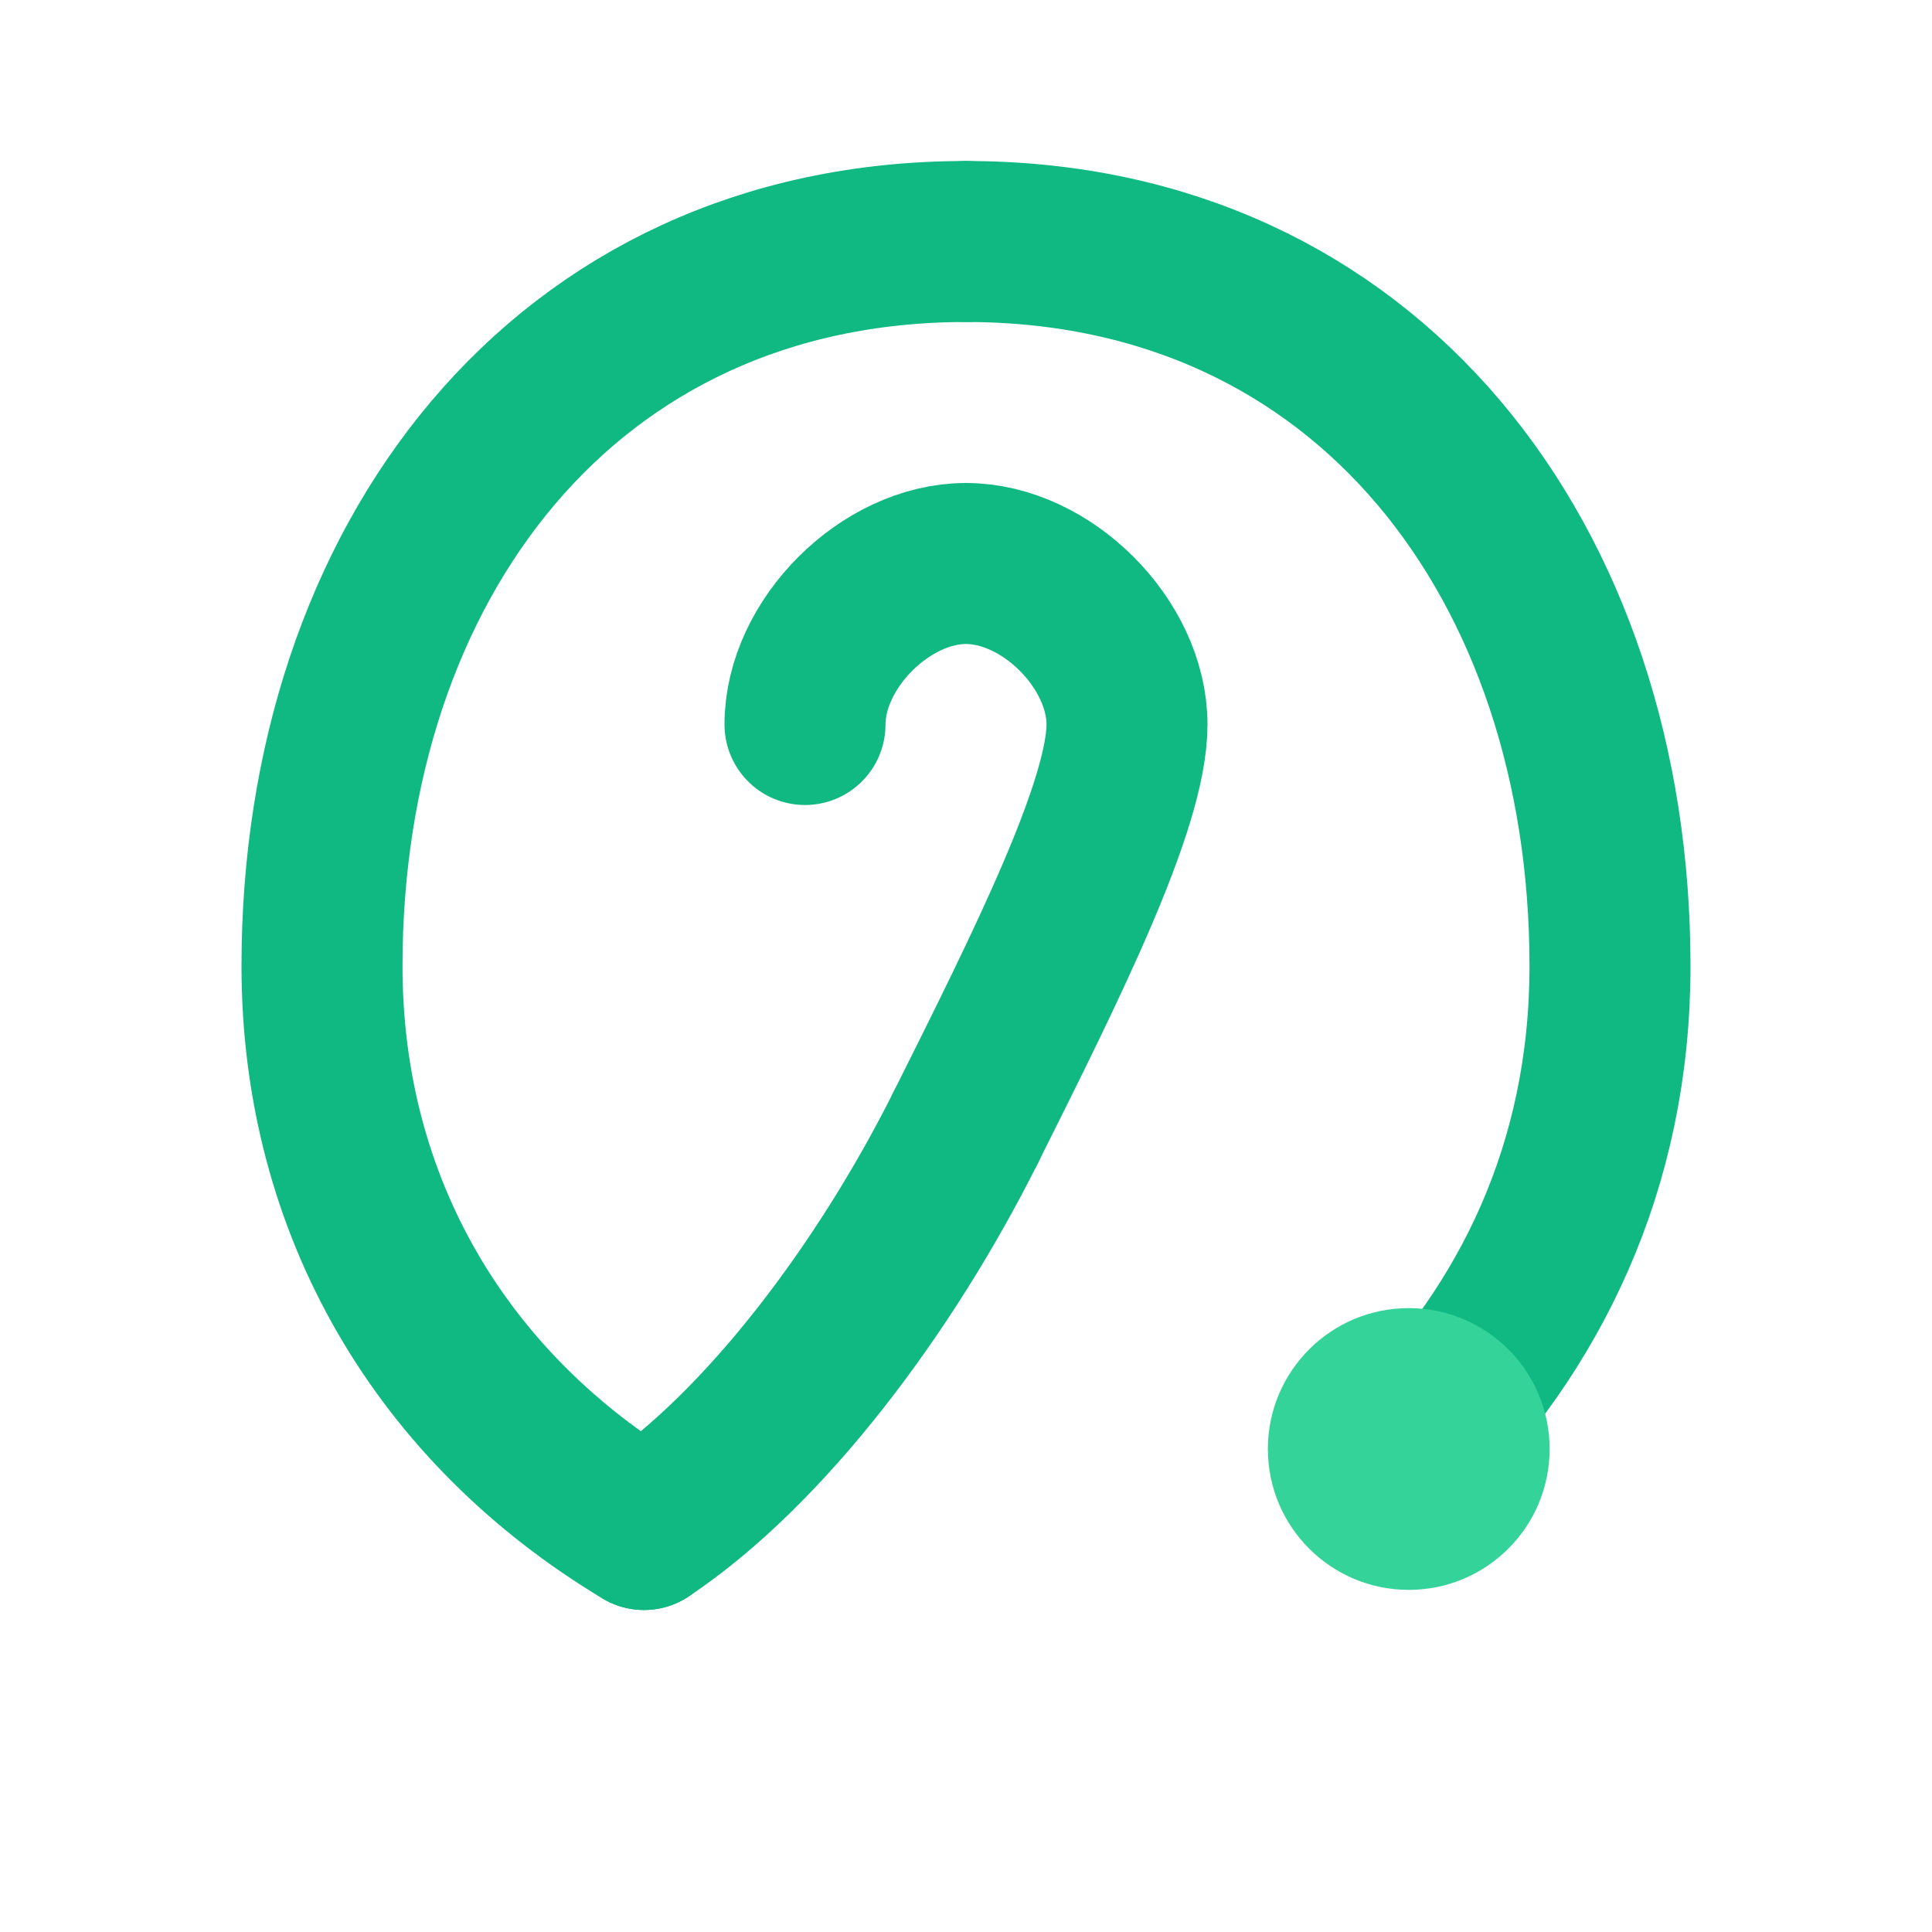
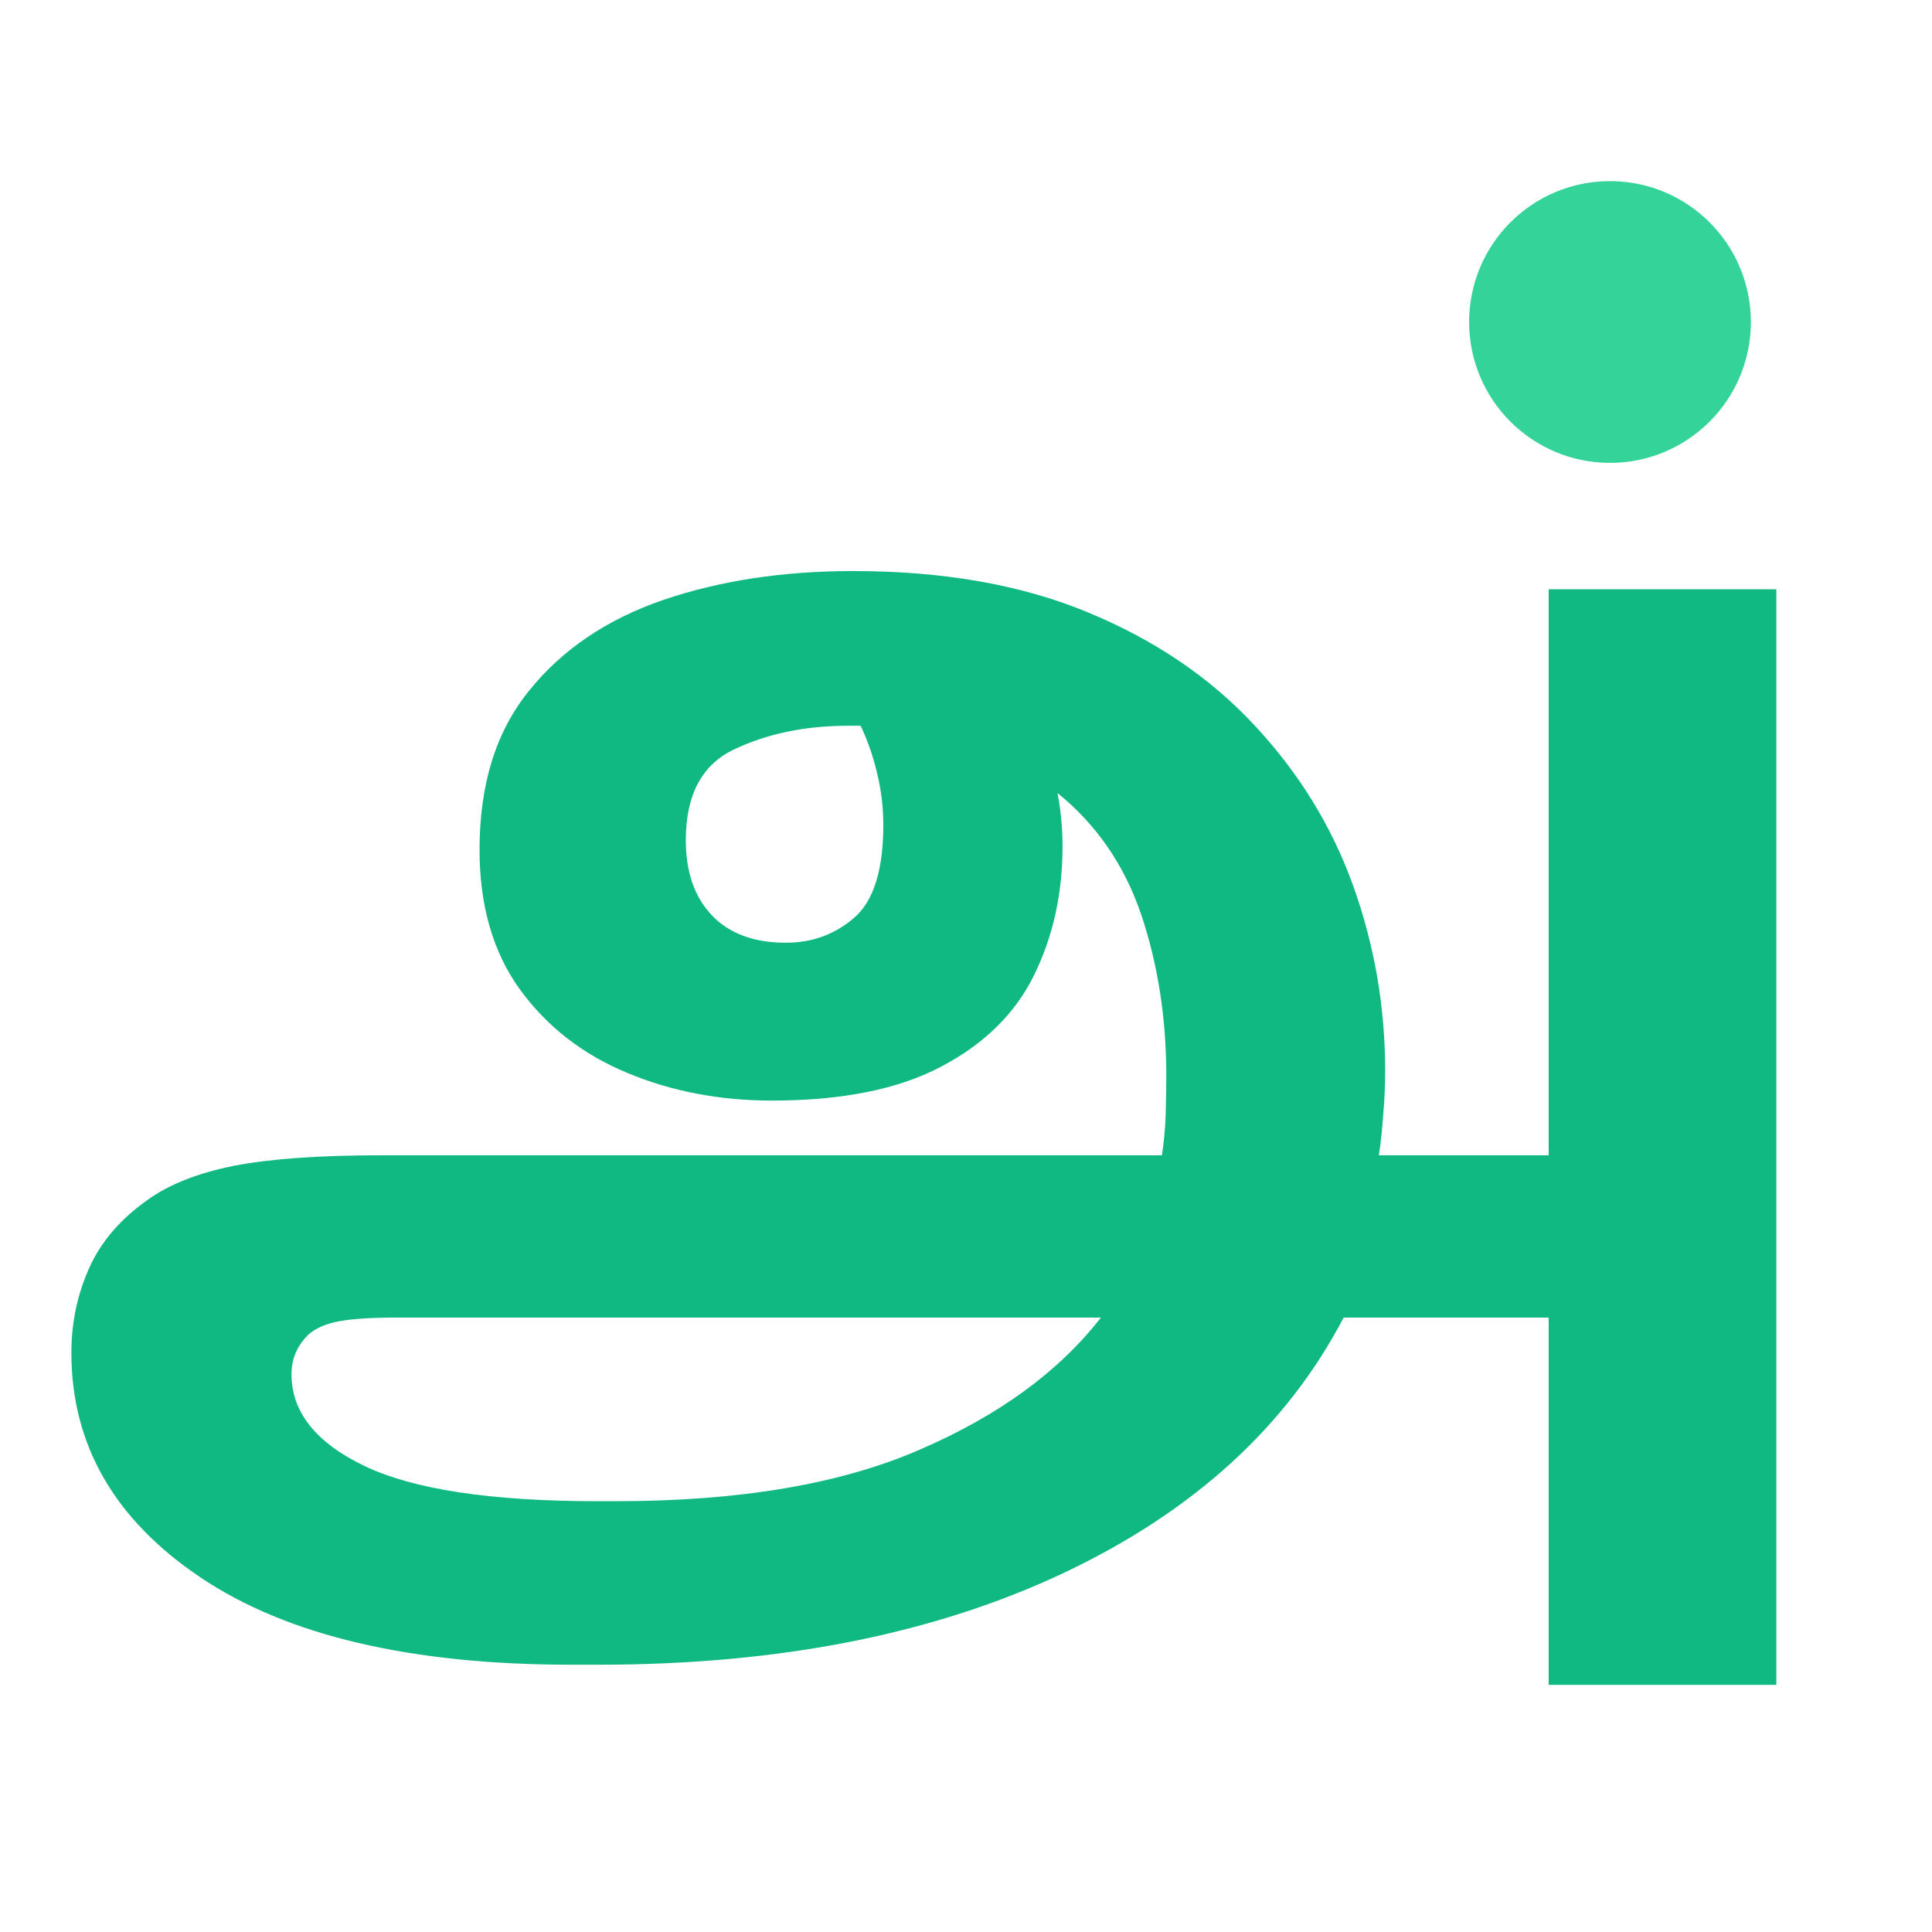
<svg xmlns="http://www.w3.org/2000/svg" width="32" height="32" viewBox="0 0 48 48" fill="none">
-   <path d="M24 6C14 6 8 14 8 24c0 6 3 11 8 14" stroke="#10b981" stroke-width="4" stroke-linecap="round" fill="none" />
-   <path d="M24 6c10 0 16 8 16 18 0 5-2 9-5 12" stroke="#10b981" stroke-width="4" stroke-linecap="round" fill="none" />
-   <path d="M20 18c0-2 2-4 4-4s4 2 4 4-2 6-4 10" stroke="#10b981" stroke-width="4" stroke-linecap="round" fill="none" />
-   <path d="M24 28c-2 4-5 8-8 10" stroke="#10b981" stroke-width="4" stroke-linecap="round" fill="none" />
-   <circle cx="35" cy="36" r="3.5" fill="#34d399" />
+   <text x="24" y="36" text-anchor="middle" font-family="'Noto Sans Tamil', sans-serif" font-size="38" font-weight="700" fill="#10b981">அ</text>
+   <circle cx="40" cy="8" r="3.5" fill="#34d399" />
</svg>
